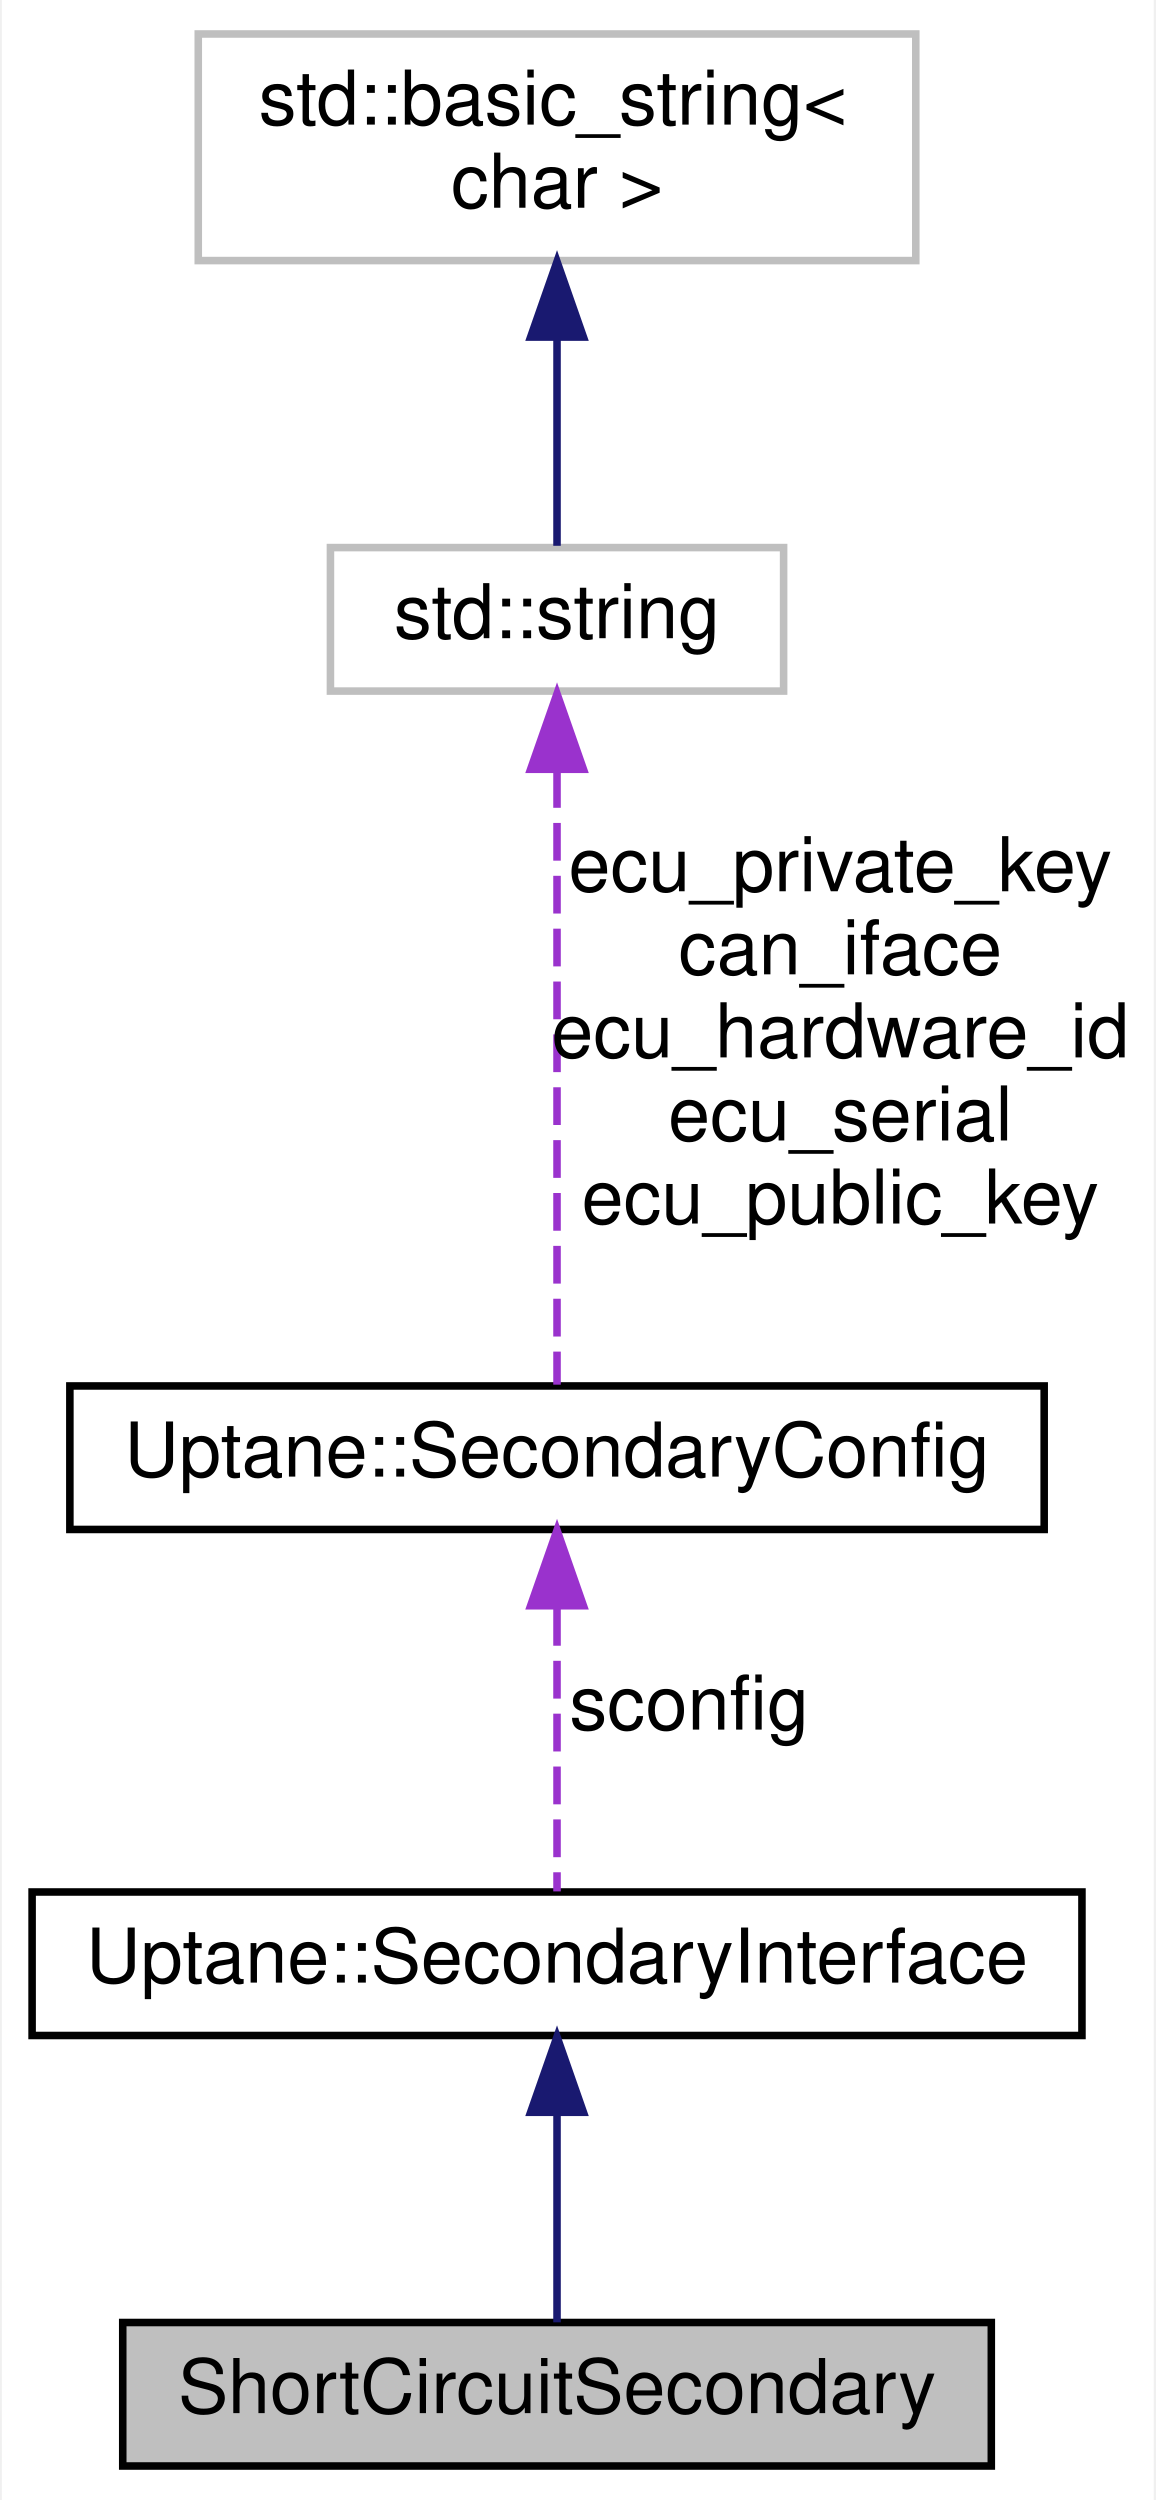
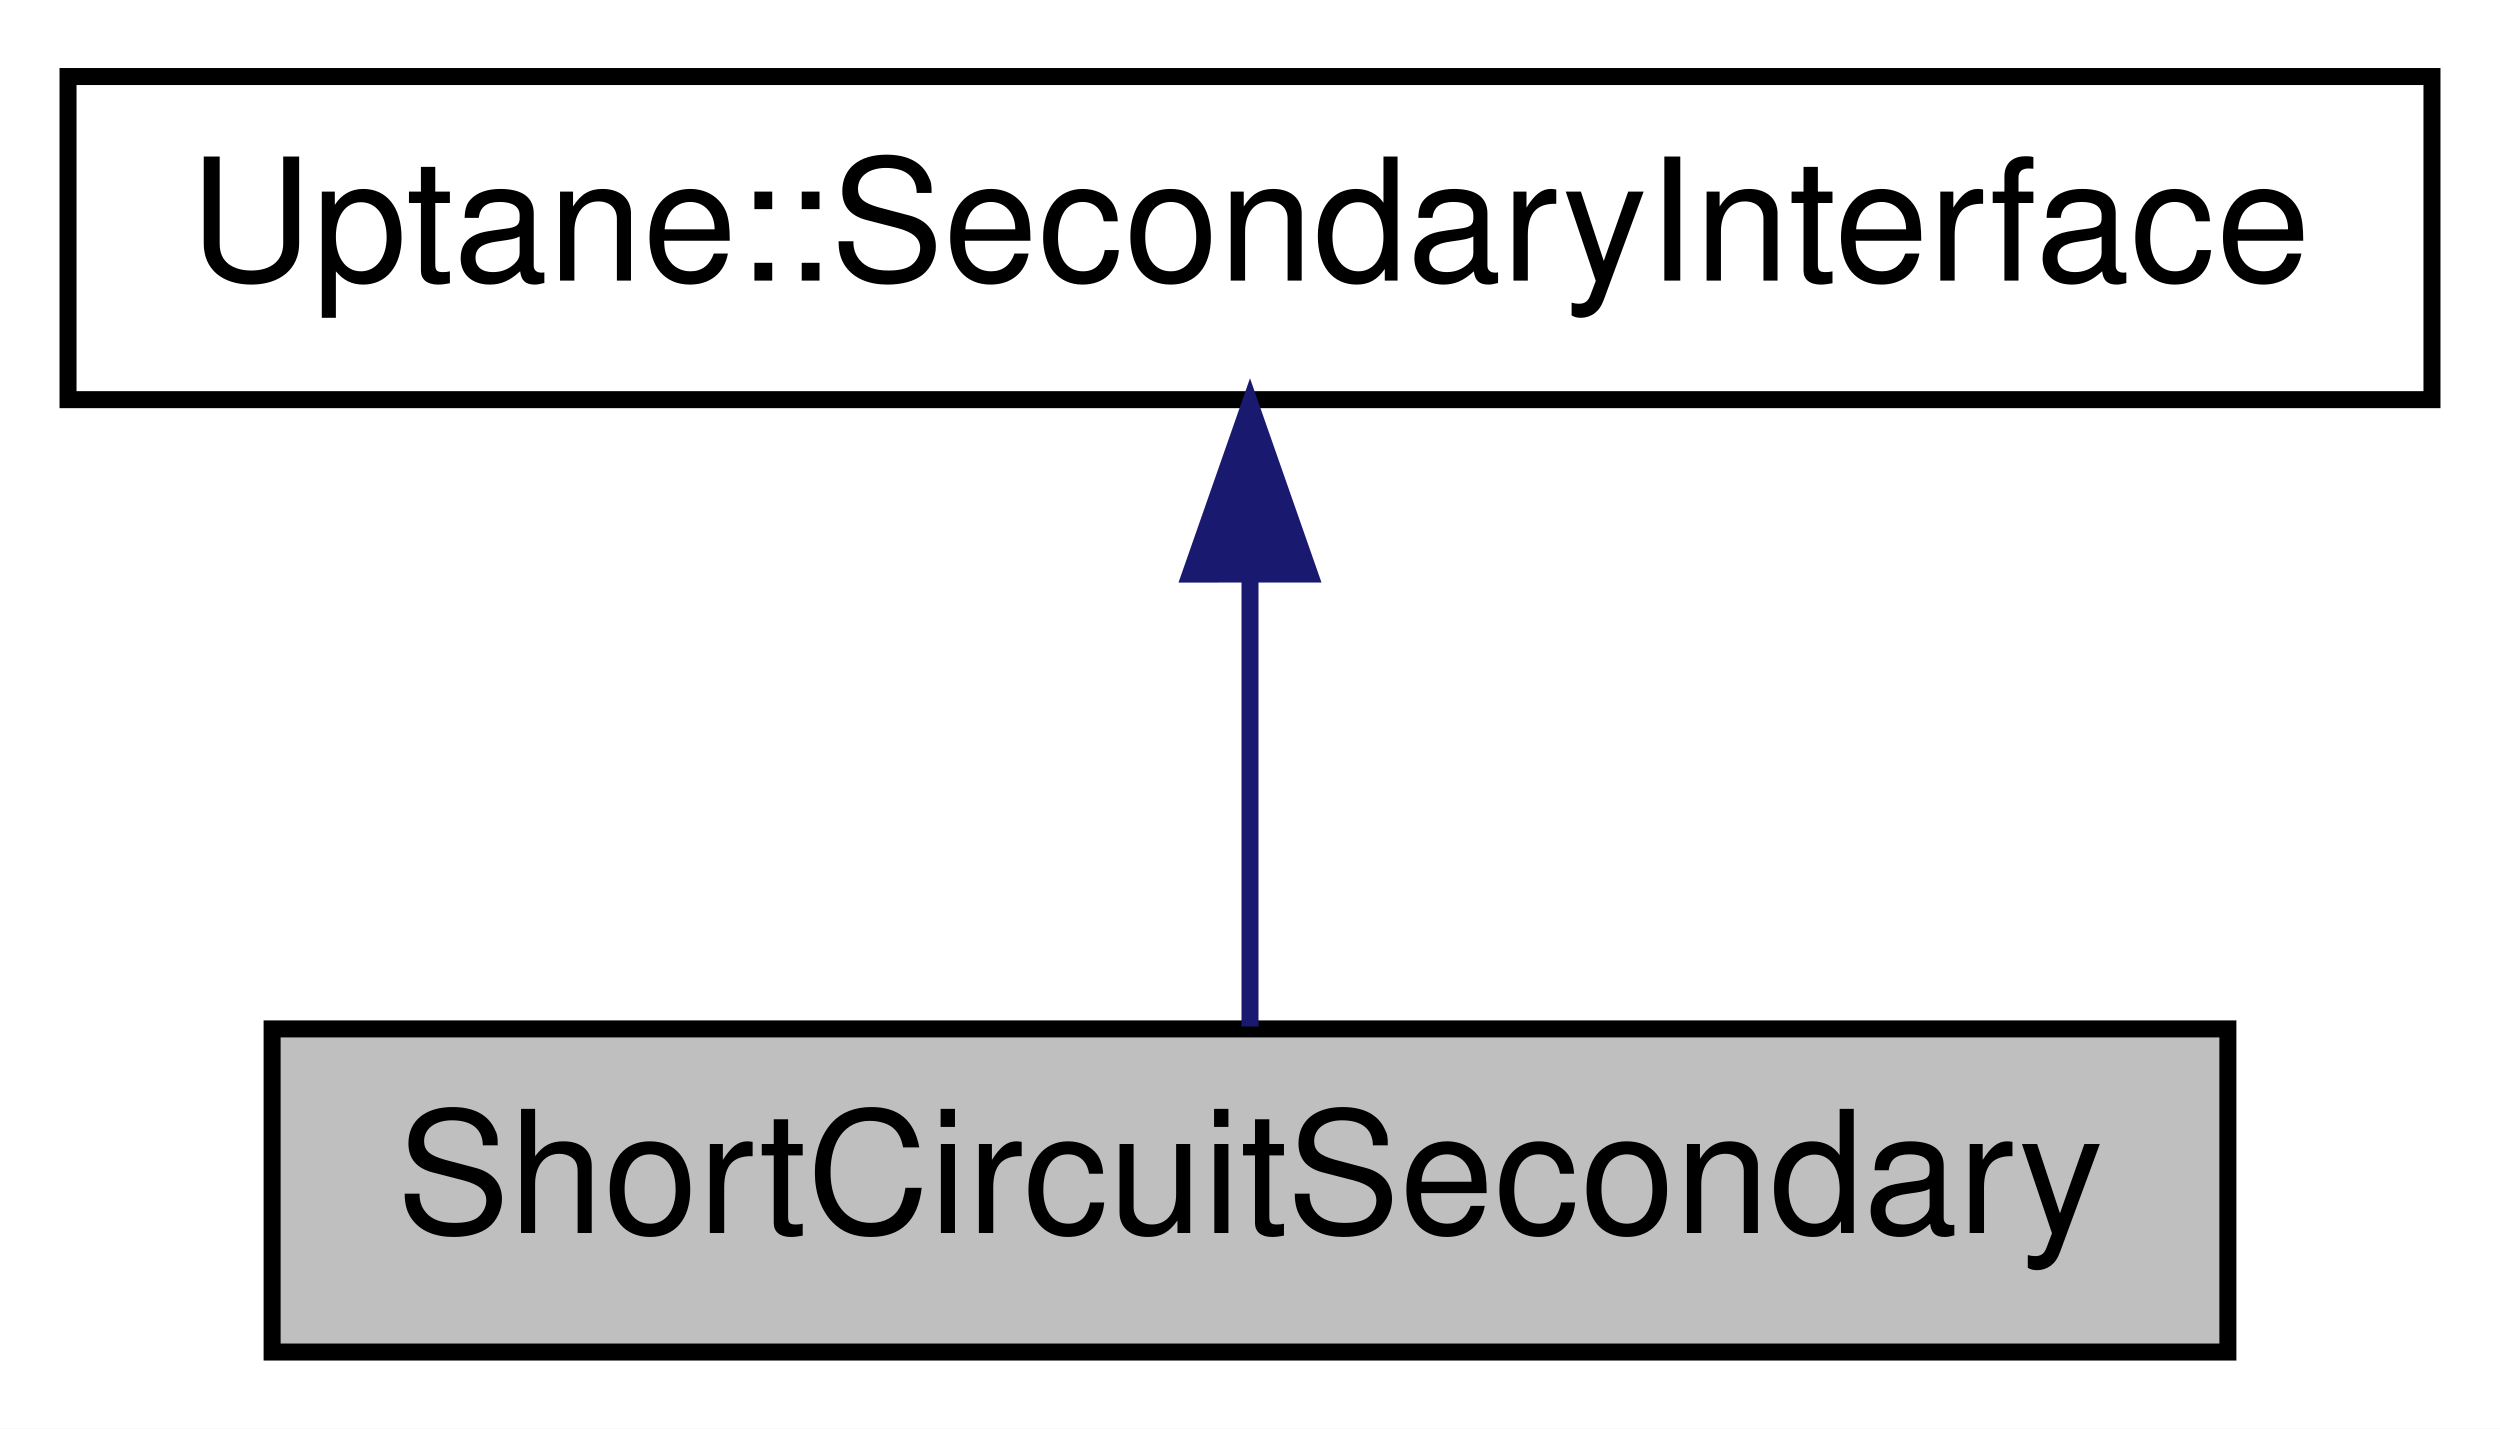
- <svg xmlns="http://www.w3.org/2000/svg" xmlns:xlink="http://www.w3.org/1999/xlink" width="153pt" height="331pt" viewBox="0.00 0.00 152.50 331.00">
-   <g id="graph0" class="graph" transform="scale(1 1) rotate(0) translate(4 327)">
-     <polygon fill="#ffffff" stroke="transparent" points="-4,4 -4,-327 148.5,-327 148.5,4 -4,4" />
+ <svg xmlns="http://www.w3.org/2000/svg" xmlns:xlink="http://www.w3.org/1999/xlink" width="147pt" height="84pt" viewBox="0.00 0.00 147.00 84.00">
+   <g id="graph0" class="graph" transform="scale(1 1) rotate(0) translate(4 80)">
+     <polygon fill="#ffffff" stroke="transparent" points="-4,4 -4,-80 143,-80 143,4 -4,4" />
    <g id="node1" class="node">
      <polygon fill="#bfbfbf" stroke="#000000" points="12,-.5 12,-19.5 127,-19.5 127,-.5 12,-.5" />
      <text text-anchor="middle" x="69.5" y="-7.5" font-family="Helvetica,sans-Serif" font-size="10.00" fill="#000000">ShortCircuitSecondary</text>
    </g>
    <g id="node2" class="node">
      <g id="a_node2">
        <a xlink:href="class_uptane_1_1_secondary_interface.html" target="_top" xlink:title="Uptane::SecondaryInterface">
-           <polygon fill="#ffffff" stroke="#000000" points="0,-57.5 0,-76.5 139,-76.5 139,-57.5 0,-57.5" />
-           <text text-anchor="middle" x="69.5" y="-64.5" font-family="Helvetica,sans-Serif" font-size="10.00" fill="#000000">Uptane::SecondaryInterface</text>
+           <polygon fill="#ffffff" stroke="#000000" points="0,-56.5 0,-75.5 139,-75.5 139,-56.5 0,-56.5" />
+           <text text-anchor="middle" x="69.5" y="-63.5" font-family="Helvetica,sans-Serif" font-size="10.00" fill="#000000">Uptane::SecondaryInterface</text>
        </a>
      </g>
    </g>
    <g id="edge1" class="edge">
-       <path fill="none" stroke="#191970" d="M69.5,-47.234C69.5,-37.849 69.5,-27.065 69.5,-19.526" />
-       <polygon fill="#191970" stroke="#191970" points="66,-47.331 69.5,-57.331 73,-47.331 66,-47.331" />
-     </g>
-     <g id="node3" class="node">
-       <g id="a_node3">
-         <a xlink:href="class_uptane_1_1_secondary_config.html" target="_top" xlink:title="Uptane::SecondaryConfig">
-           <polygon fill="#ffffff" stroke="#000000" points="5,-124.5 5,-143.5 134,-143.5 134,-124.5 5,-124.5" />
-           <text text-anchor="middle" x="69.5" y="-131.5" font-family="Helvetica,sans-Serif" font-size="10.00" fill="#000000">Uptane::SecondaryConfig</text>
-         </a>
-       </g>
-     </g>
-     <g id="edge2" class="edge">
-       <path fill="none" stroke="#9a32cd" stroke-dasharray="5,2" d="M69.5,-114.108C69.5,-101.714 69.5,-86.326 69.5,-76.582" />
-       <polygon fill="#9a32cd" stroke="#9a32cd" points="66,-114.4 69.5,-124.4 73,-114.401 66,-114.4" />
-       <text text-anchor="middle" x="87" y="-98" font-family="Helvetica,sans-Serif" font-size="10.00" fill="#000000"> sconfig</text>
-     </g>
-     <g id="node4" class="node">
-       <g id="a_node4">
-         <a xlink:title="STL class. ">
-           <polygon fill="#ffffff" stroke="#bfbfbf" points="39.5,-235.5 39.5,-254.5 99.5,-254.5 99.5,-235.5 39.5,-235.5" />
-           <text text-anchor="middle" x="69.5" y="-242.5" font-family="Helvetica,sans-Serif" font-size="10.00" fill="#000000">std::string</text>
-         </a>
-       </g>
-     </g>
-     <g id="edge3" class="edge">
-       <path fill="none" stroke="#9a32cd" stroke-dasharray="5,2" d="M69.5,-225.047C69.5,-201.054 69.5,-161.76 69.5,-143.67" />
-       <polygon fill="#9a32cd" stroke="#9a32cd" points="66,-225.149 69.5,-235.149 73,-225.149 66,-225.149" />
-       <text text-anchor="middle" x="107" y="-209" font-family="Helvetica,sans-Serif" font-size="10.00" fill="#000000"> ecu_private_key</text>
-       <text text-anchor="middle" x="107" y="-198" font-family="Helvetica,sans-Serif" font-size="10.00" fill="#000000">can_iface</text>
-       <text text-anchor="middle" x="107" y="-187" font-family="Helvetica,sans-Serif" font-size="10.00" fill="#000000">ecu_hardware_id</text>
-       <text text-anchor="middle" x="107" y="-176" font-family="Helvetica,sans-Serif" font-size="10.00" fill="#000000">ecu_serial</text>
-       <text text-anchor="middle" x="107" y="-165" font-family="Helvetica,sans-Serif" font-size="10.00" fill="#000000">ecu_public_key</text>
-     </g>
-     <g id="node5" class="node">
-       <g id="a_node5">
-         <a xlink:title="STL class. ">
-           <polygon fill="#ffffff" stroke="#bfbfbf" points="22,-292.5 22,-322.5 117,-322.5 117,-292.5 22,-292.5" />
-           <text text-anchor="start" x="30" y="-310.5" font-family="Helvetica,sans-Serif" font-size="10.00" fill="#000000">std::basic_string&lt;</text>
-           <text text-anchor="middle" x="69.5" y="-299.5" font-family="Helvetica,sans-Serif" font-size="10.00" fill="#000000"> char &gt;</text>
-         </a>
-       </g>
-     </g>
-     <g id="edge4" class="edge">
-       <path fill="none" stroke="#191970" d="M69.5,-282.35C69.5,-272.648 69.5,-262.13 69.5,-254.736" />
-       <polygon fill="#191970" stroke="#191970" points="66,-282.37 69.5,-292.37 73,-282.37 66,-282.37" />
+       <path fill="none" stroke="#191970" d="M69.5,-46.157C69.5,-37.155 69.5,-26.92 69.5,-19.643" />
+       <polygon fill="#191970" stroke="#191970" points="66,-46.245 69.5,-56.245 73,-46.246 66,-46.245" />
    </g>
  </g>
</svg>
